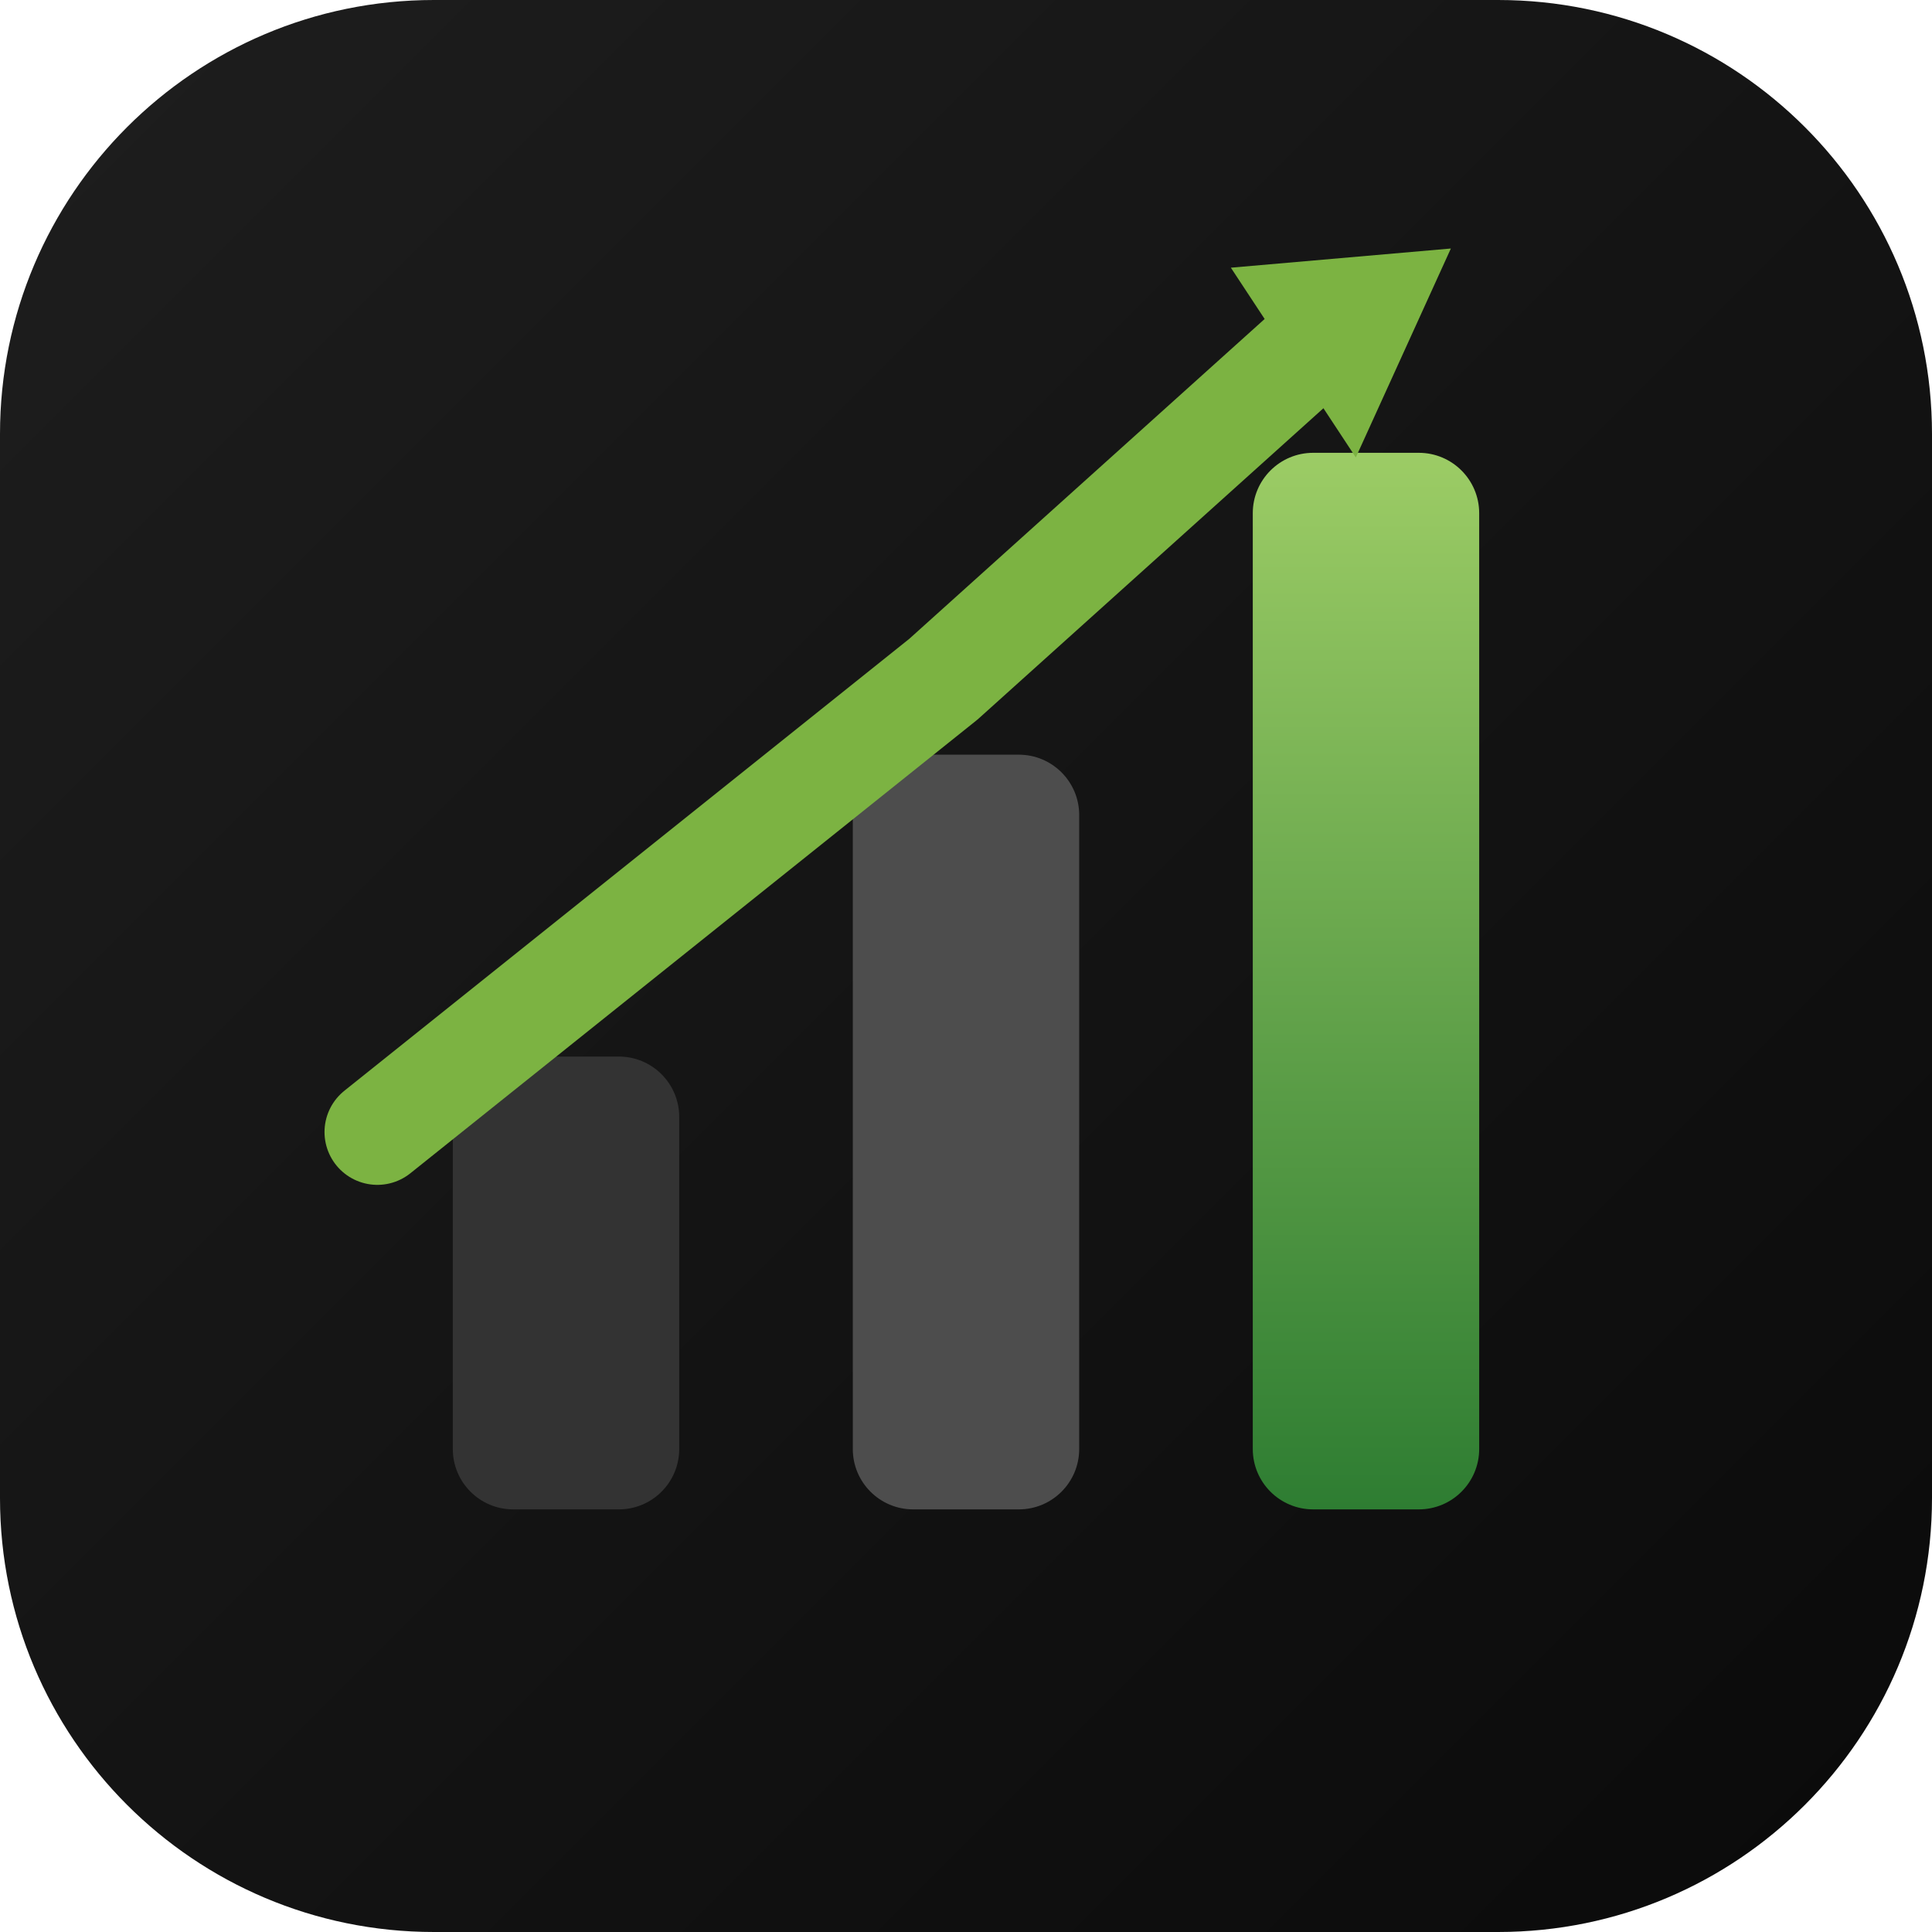
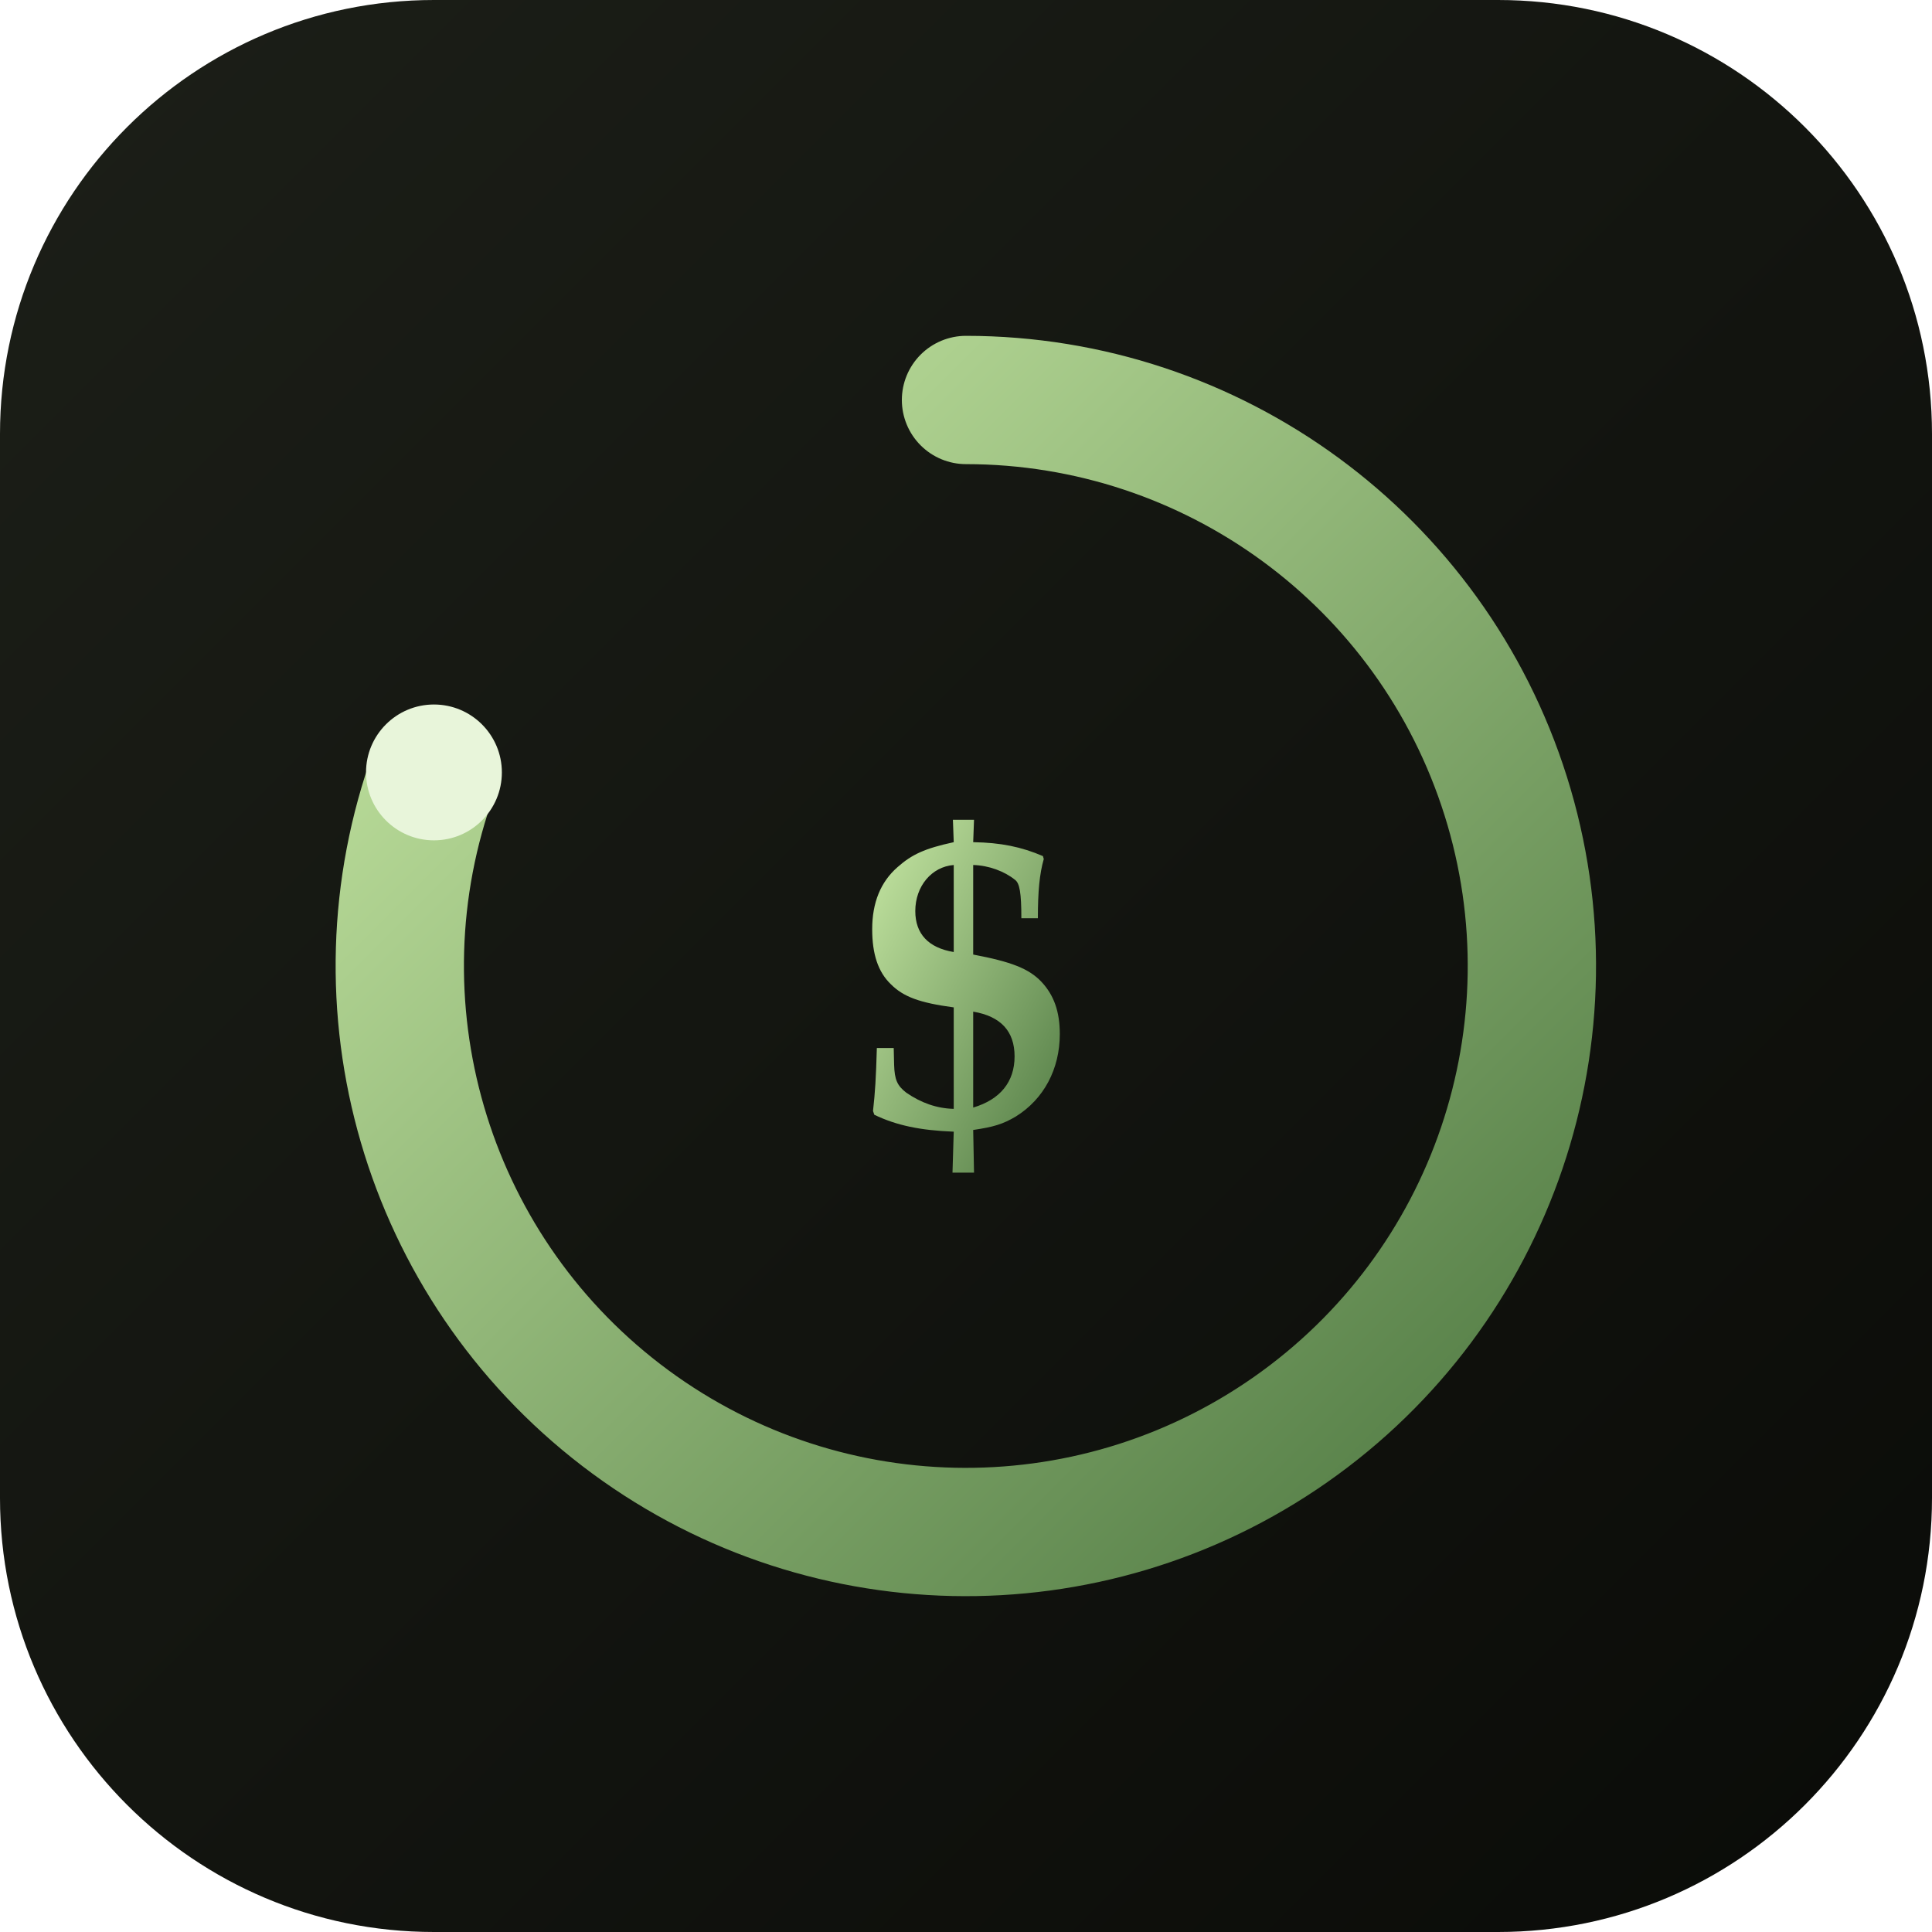
<svg xmlns="http://www.w3.org/2000/svg" viewBox="0 0 512 512">
  <defs>
    <linearGradient id="bg1" x1="0%" y1="0%" x2="100%" y2="100%">
-       <stop offset="0%" stop-color="#1e1e1e" />
-       <stop offset="100%" stop-color="#0a0a0a" />
+       <stop offset="0%" stop-color="#1c1f18" />
+       <stop offset="100%" stop-color="#0a0b08" />
    </linearGradient>
-     <linearGradient id="greenBar" x1="0%" y1="0%" x2="0%" y2="100%">
-       <stop offset="0%" stop-color="#9CCC65" />
-       <stop offset="100%" stop-color="#2E7D32" />
+     <linearGradient id="ring1" x1="0%" y1="0%" x2="100%" y2="100%">
+       <stop offset="0%" stop-color="#c7e8a4" />
+       <stop offset="100%" stop-color="#4f7942" />
    </linearGradient>
  </defs>
  <rect width="512" height="512" rx="115" fill="url(#bg1)" />
-   <rect x="120" y="280" width="60" height="120" rx="16" fill="#333333" />
-   <rect x="226" y="200" width="60" height="200" rx="16" fill="#4d4d4d" />
-   <rect x="332" y="120" width="60" height="280" rx="16" fill="url(#greenBar)" />
-   <path d="M 100 300 L 250 180 L 350 90" stroke="#7CB342" stroke-width="28" stroke-linecap="round" stroke-linejoin="round" fill="none" />
-   <polygon points="325,80 380,60 370,120" fill="#7CB342" transform="rotate(15 360 80)" />
+   <path d="M 256 106 A 150 150 0 1 1 115 204.7" fill="none" stroke="url(#ring1)" stroke-width="34" stroke-linecap="round" />
+   <circle cx="115" cy="204.7" r="18" fill="#e8f5da" />
+   <text x="256" y="298" font-family="Georgia, 'Iowan Old Style', 'Palatino Linotype', 'Times New Roman', serif" font-size="112" font-weight="700" fill="url(#ring1)" text-anchor="middle">$</text>
</svg>
